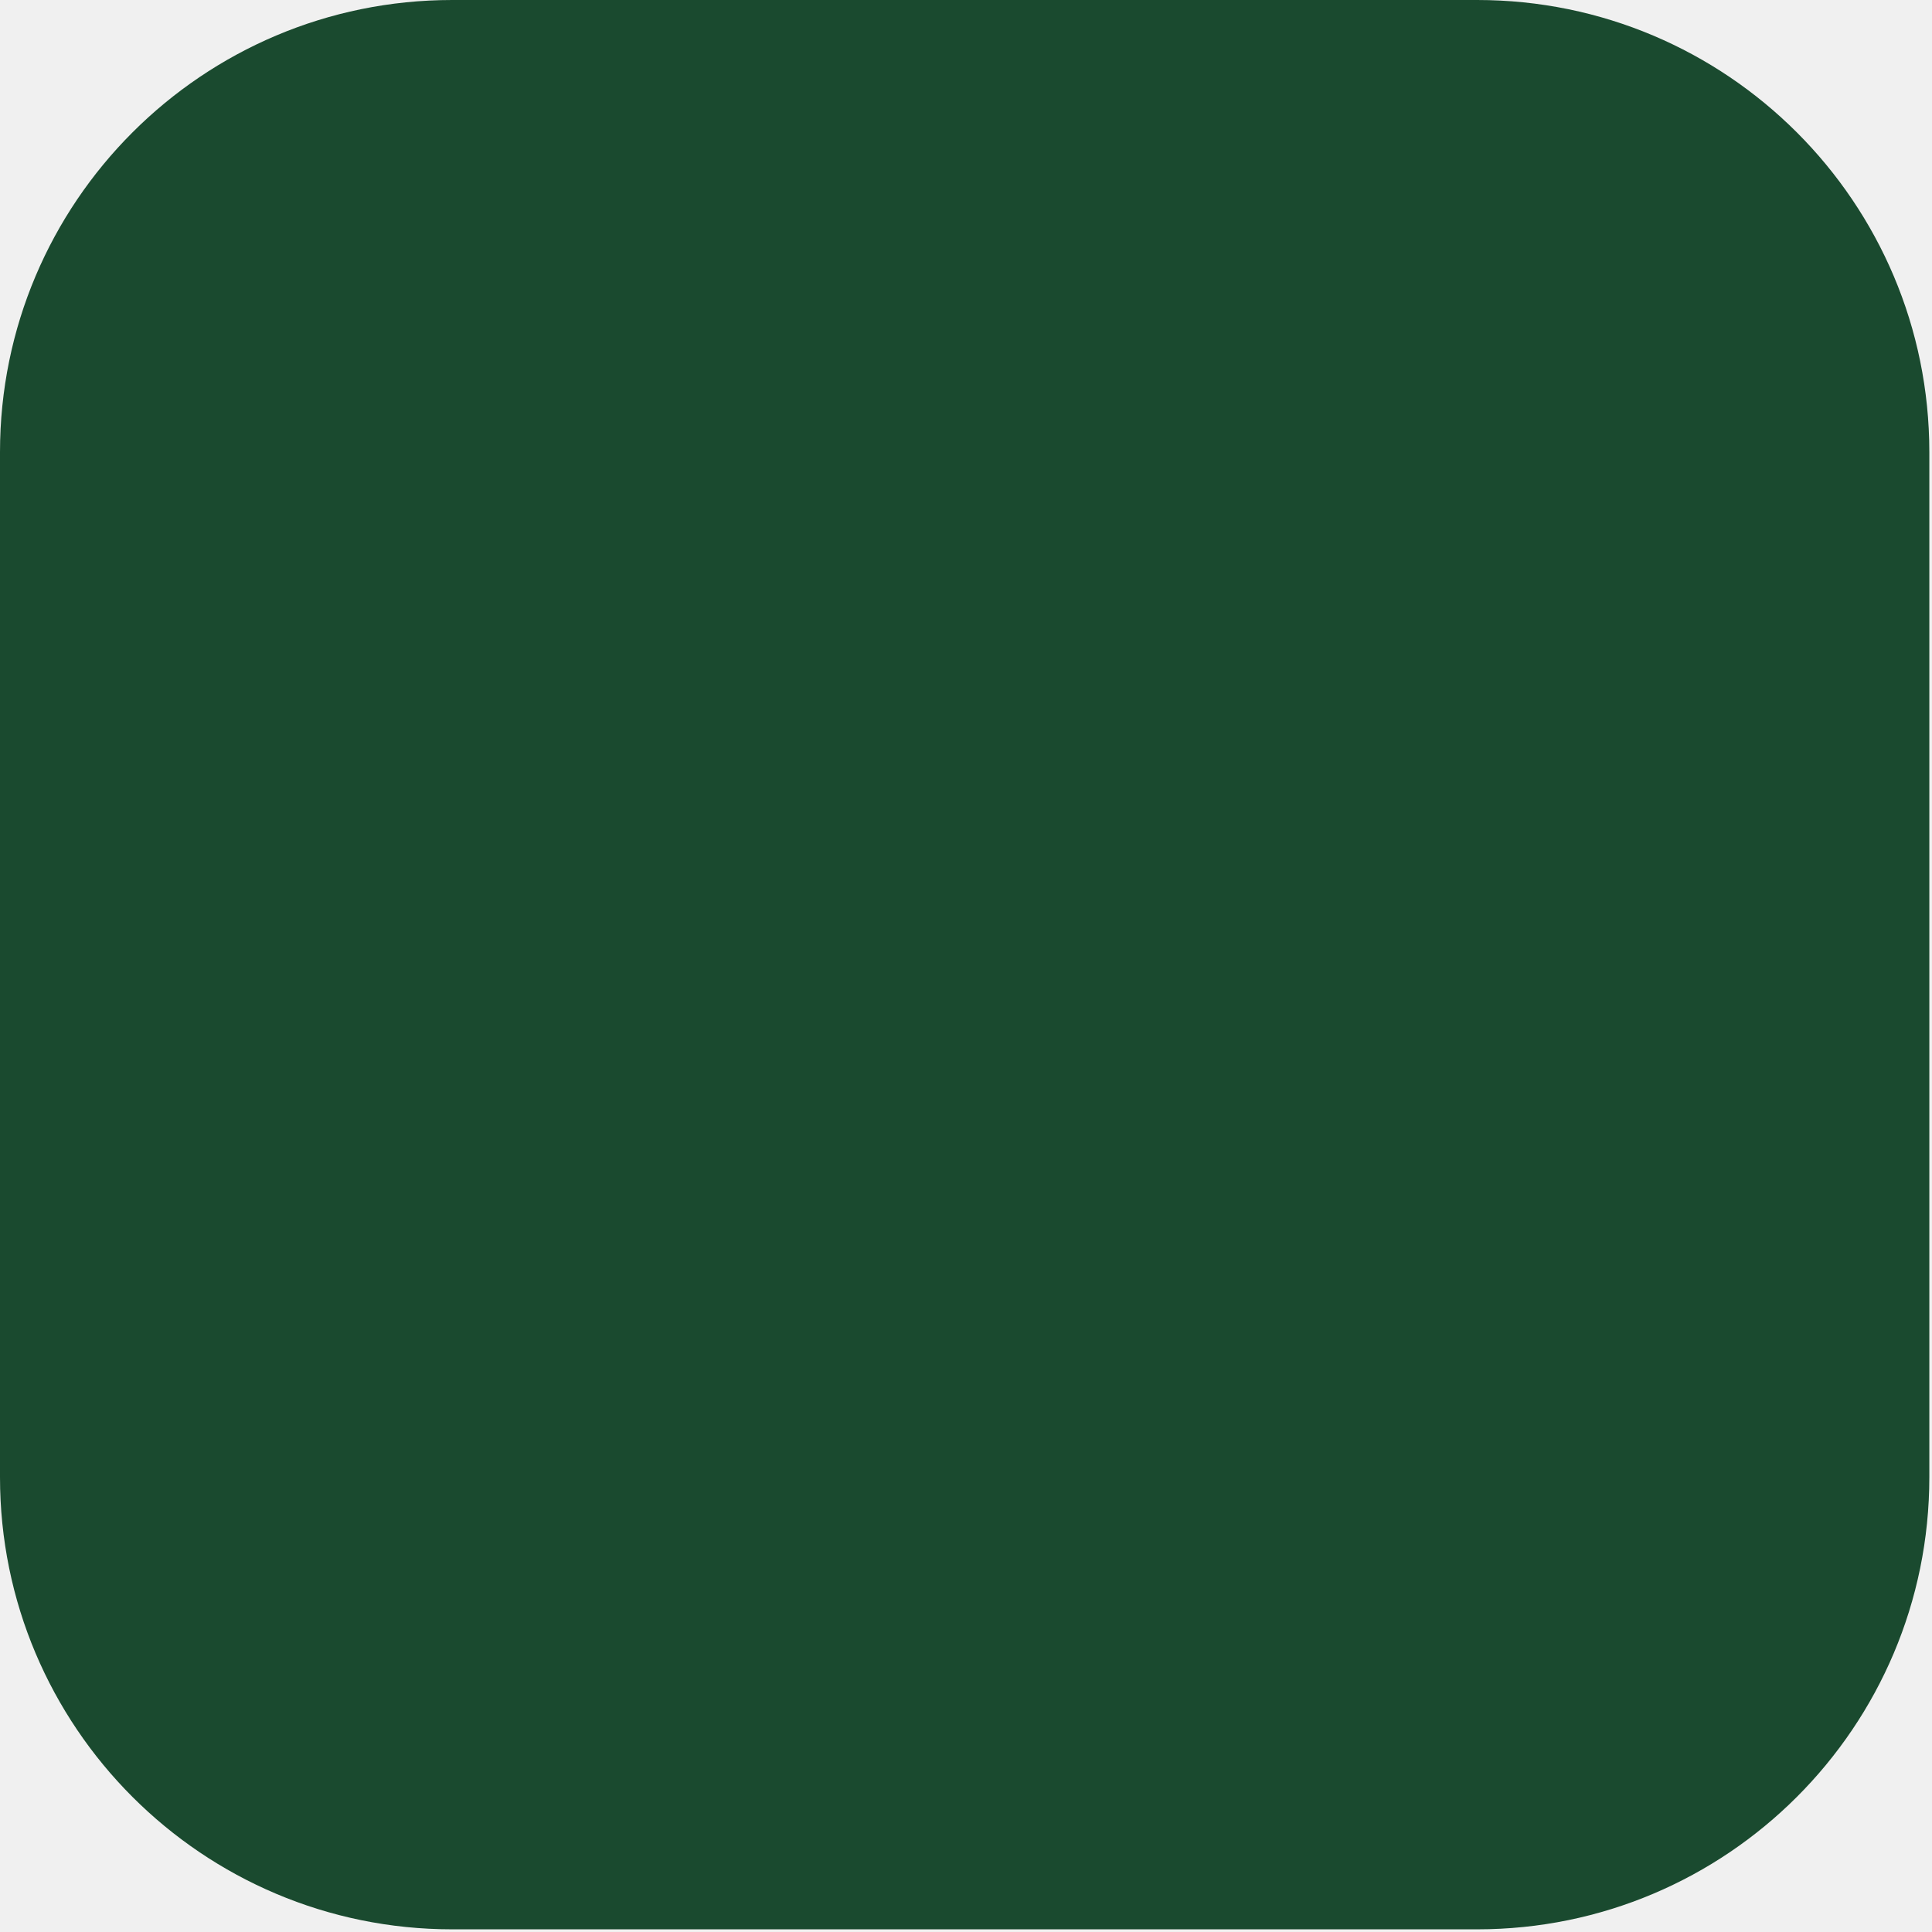
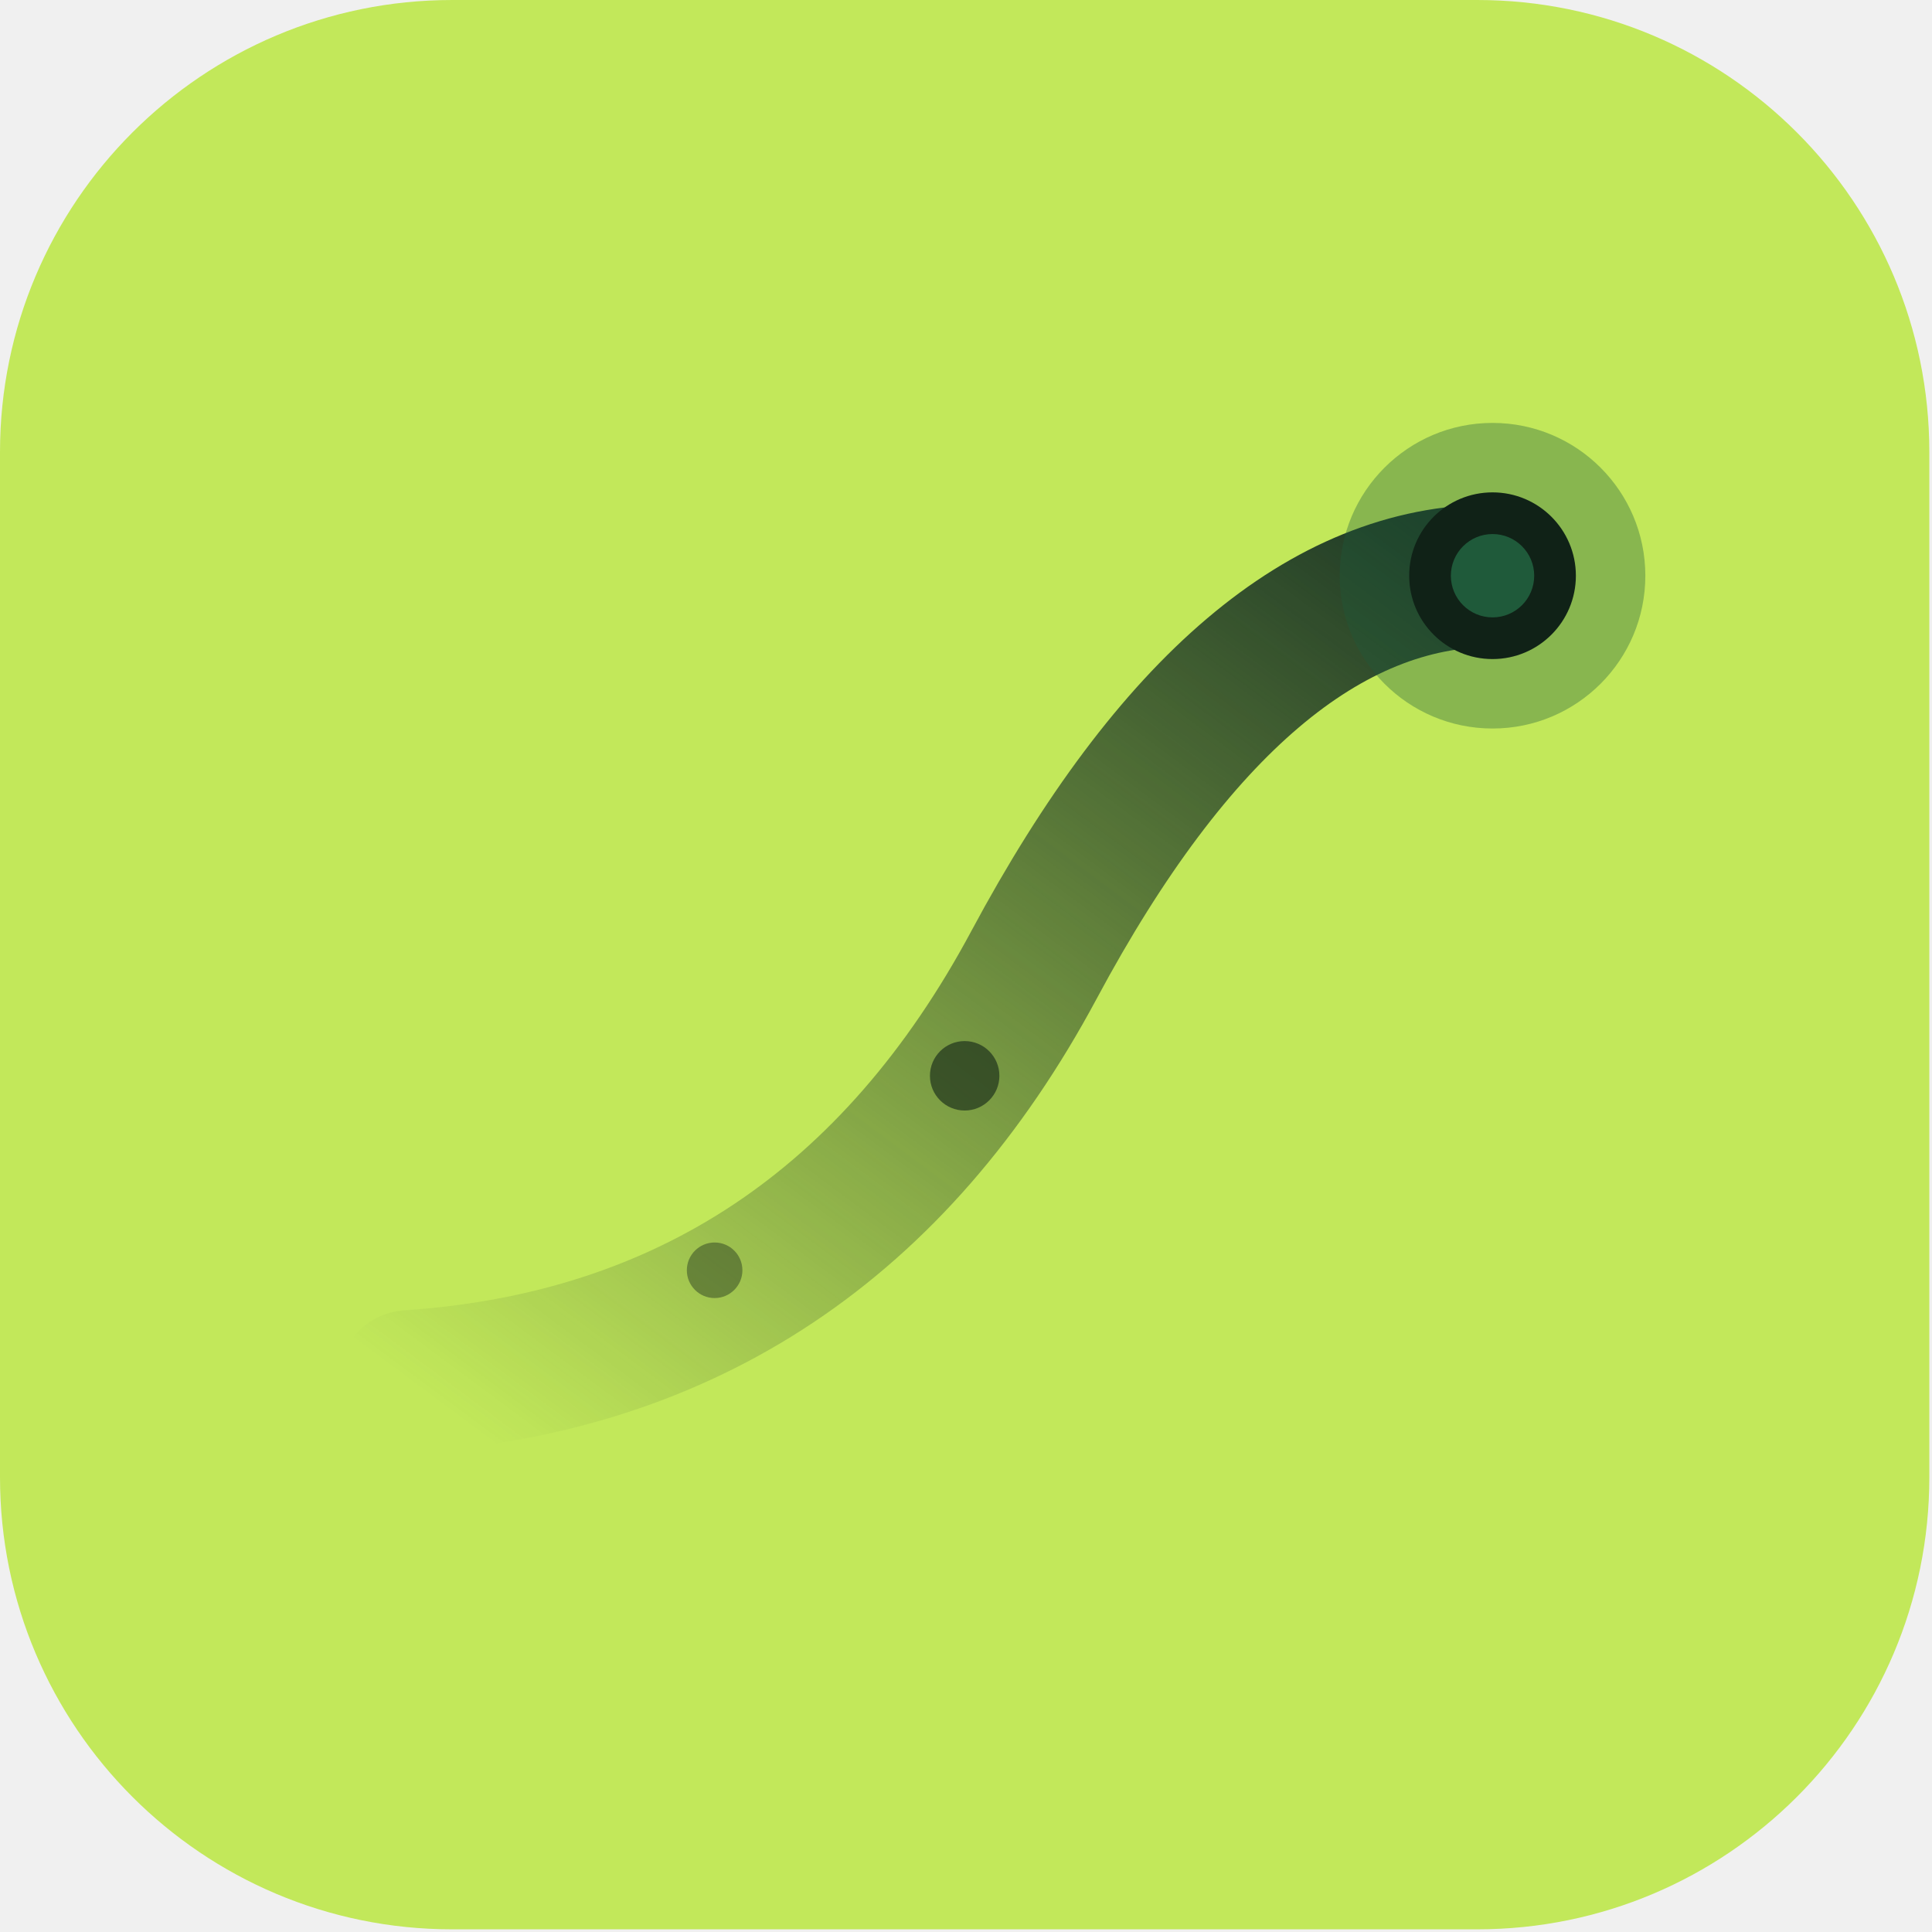
<svg xmlns="http://www.w3.org/2000/svg" width="600" height="600" viewBox="0 0 600 600" fill="none">
-   <path d="M458.741 0H140.431C62.873 0 0 62.873 0 140.431V458.741C0 536.299 62.873 599.172 140.431 599.172H458.741C536.299 599.172 599.172 536.299 599.172 458.741V140.431C599.172 62.873 536.299 0 458.741 0Z" fill="#1A4A2F" />
+   <g clip-path="url(#clip0_1_53)">
+     <path d="M458.741 0H140.431C62.873 0 0 62.873 0 140.431V458.741C0 536.299 62.873 599.172 140.431 599.172H458.741C536.299 599.172 599.172 536.299 599.172 458.741V140.431C599.172 62.873 536.299 0 458.741 0Z" fill="#C2E85A" />
+     <path d="M127.024 429.007C213.305 423.255 278.016 380.115 321.156 299.586C364.297 219.057 411.751 178.793 463.52 178.793" stroke="url(#paint0_linear_1_53)" stroke-width="44.237" stroke-linecap="round" />
+     <path d="M221.933 403.123C226.698 403.123 230.561 399.26 230.561 394.495C230.561 389.73 226.698 385.867 221.933 385.867C217.168 385.867 213.305 389.73 213.305 394.495C213.305 399.26 217.168 403.123 221.933 403.123Z" fill="#102217" fill-opacity="0.4" />
+     <path d="M299.586 344.884C305.542 344.884 310.371 340.055 310.371 334.099C310.371 328.142 305.542 323.313 299.586 323.313C293.629 323.313 288.801 328.142 288.801 334.099C288.801 340.055 293.629 344.884 299.586 344.884Z" fill="#102217" fill-opacity="0.6" />
+     <path d="M463.519 226.248C489.728 226.248 510.974 205.002 510.974 178.793C510.974 152.585 489.728 131.339 463.519 131.339C437.311 131.339 416.065 152.585 416.065 178.793C416.065 205.002 437.311 226.248 463.519 226.248Z" fill="#1F5A3A" fill-opacity="0.35" />
+     <path d="M463.519 204.678C477.815 204.678 489.404 193.089 489.404 178.793C489.404 164.498 477.815 152.909 463.519 152.909C449.224 152.909 437.635 164.498 437.635 178.793C437.635 193.089 449.224 204.678 463.519 204.678Z" fill="#102217" />
+     <path d="M463.52 191.736C470.667 191.736 476.462 185.941 476.462 178.794C476.462 171.646 470.667 165.852 463.52 165.852C456.372 165.852 450.578 171.646 450.578 178.794C450.578 185.941 456.372 191.736 463.52 191.736Z" fill="#1F5A3A" />
+   </g>
+   <defs>
+     <linearGradient id="paint0_linear_1_53" x1="127.024" y1="429.007" x2="366.645" y2="106.758" gradientUnits="userSpaceOnUse">
+       <stop stop-color="#1F3A26" stop-opacity="0" />
+       <stop offset="1" stop-color="#1F3A26" />
+     </linearGradient>
+     <clipPath id="clip0_1_53">
+       <rect width="599.172" height="599.172" fill="white" />
+     </clipPath>
+   </defs>
</svg>
